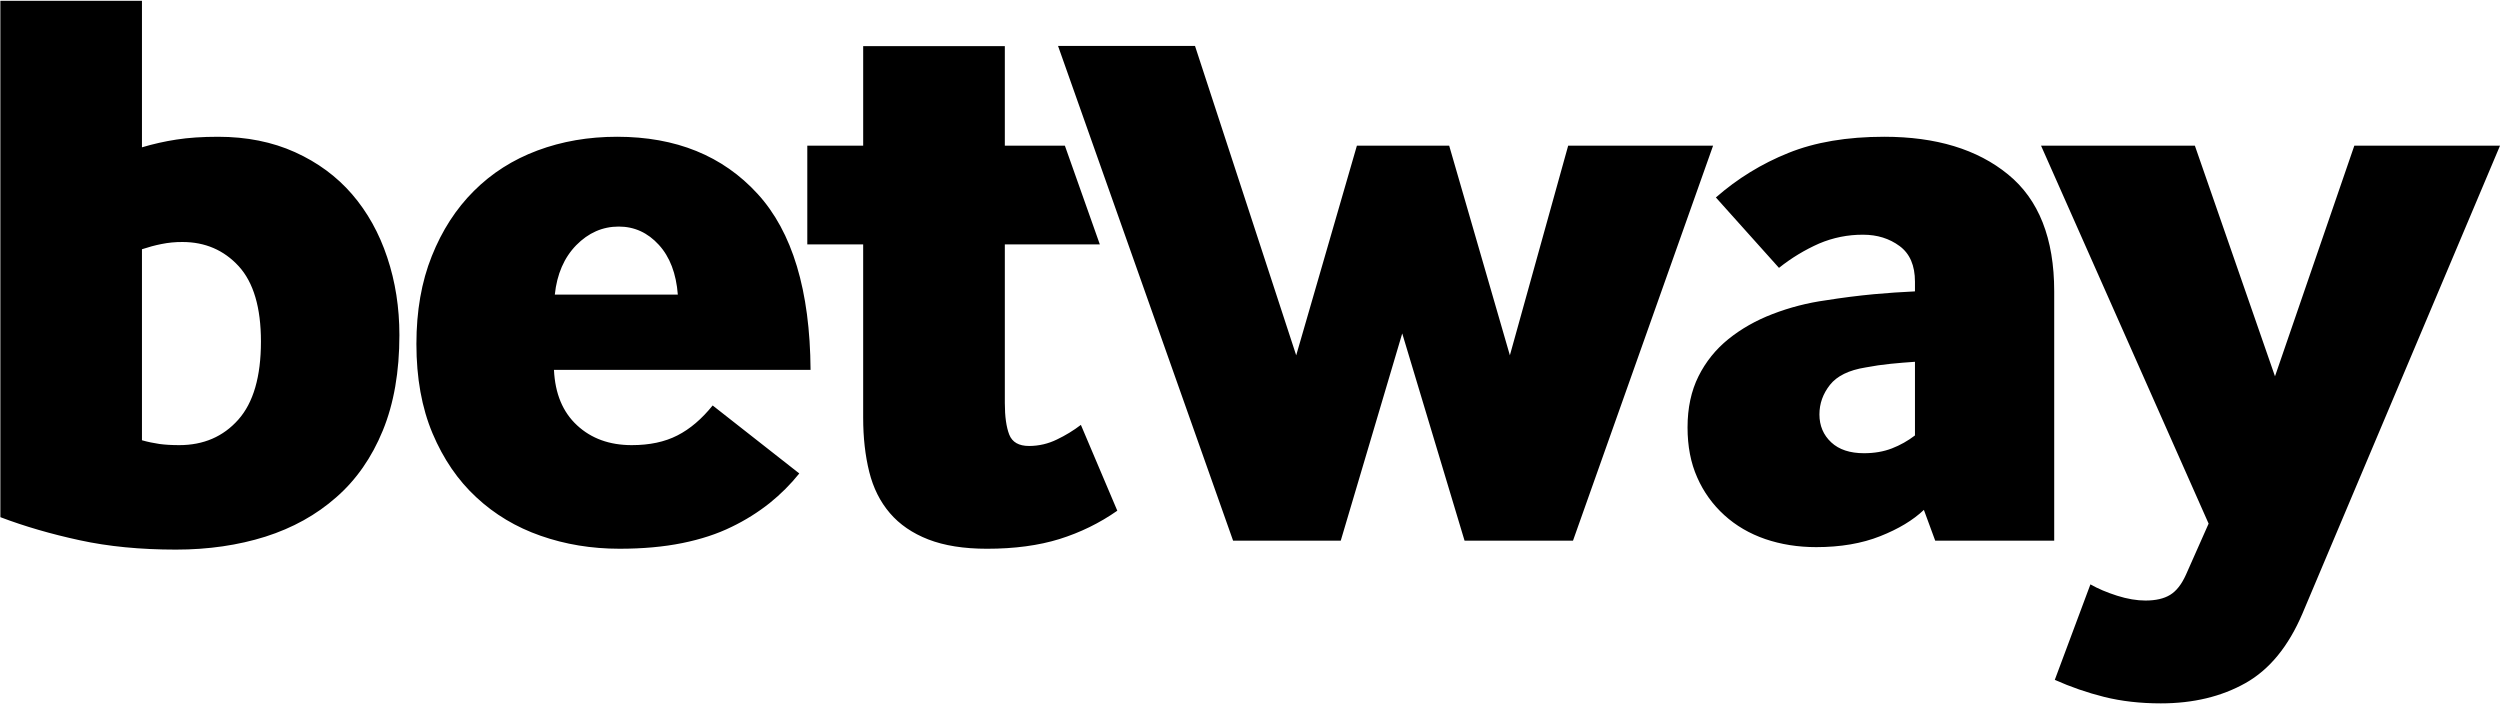
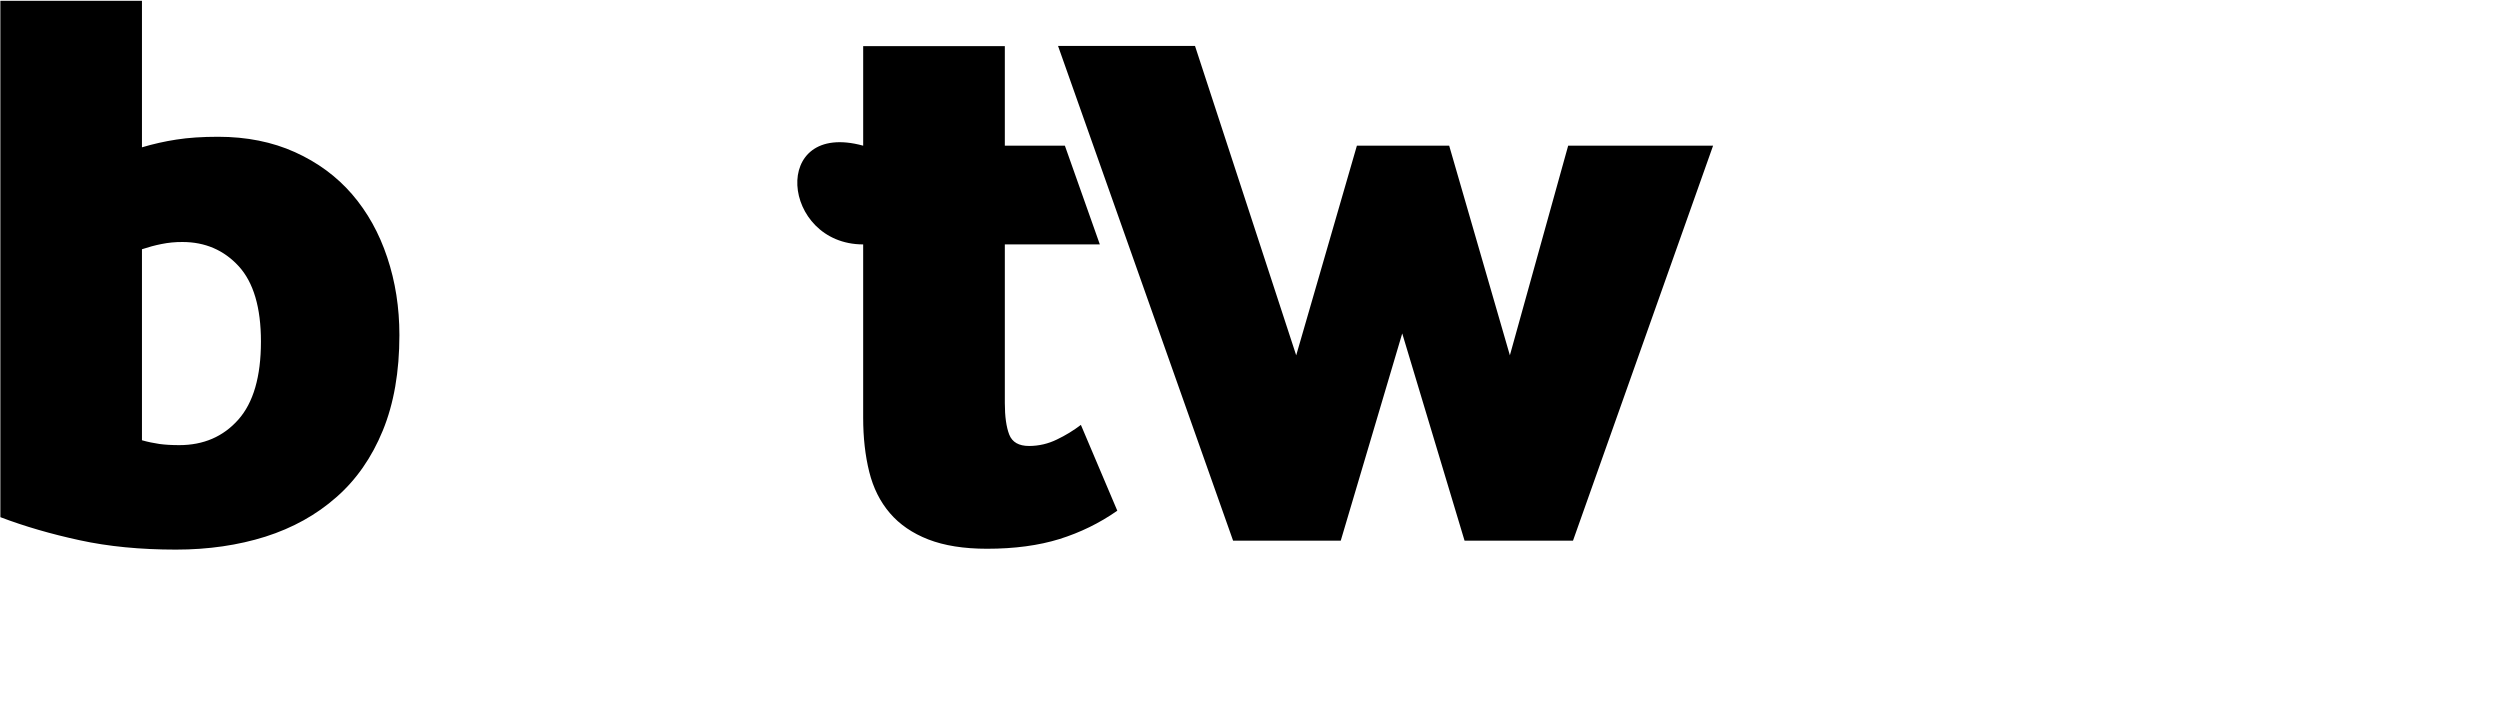
- <svg xmlns="http://www.w3.org/2000/svg" width="2045" height="576" fill="none">
-   <path fill-rule="evenodd" clip-rule="evenodd" d="M1731.81 487.3c-8.37-2.67-15.67-5.76-21.85-9.28l-29.14 78.1a244.1 244.1 0 0 0 40.38 13.96c14.12 3.52 29.57 5.28 46.35 5.28 26.48 0 49.55-5.54 69.2-16.57 19.66-11.03 35.22-30.05 46.67-56.95L2045 119.18h-119.17l-64.89 188.64-65.53-188.64h-125.83l137.07 309.14-18.53 41.77c-3.57 7.94-7.89 13.42-12.95 16.51-5.06 3.1-11.77 4.64-20.19 4.64-7.03 0-14.76-1.28-23.17-3.94zm-185.24-189.71c6.61-.64 13.27-1.23 19.87-1.65v60.25a76.37 76.37 0 0 1-18.85 10.6c-6.88 2.66-14.44 3.94-22.86 3.94-11.45 0-20.4-2.93-26.8-8.9-6.39-5.96-9.64-13.58-9.64-22.85 0-8.84 2.88-16.88 8.63-24.18 5.76-7.25 15.45-12.04 29.14-14.23a232.75 232.75 0 0 1 20.51-2.98zm27.17 119.5l9.27 25.19h97.33V238.35c0-43.26-12.57-75.17-37.77-95.68-25.14-20.57-58.92-30.8-101.27-30.8-30.47 0-56.63 4.43-78.47 13.27a206 206 0 0 0-59.24 36.39l51.62 57.59a149.14 149.14 0 0 1 32.76-19.88 90.4 90.4 0 0 1 36.12-7.24c11.46 0 21.42 3.09 29.78 9.27 8.37 6.18 12.57 15.87 12.57 29.14v7.94a757.4 757.4 0 0 0-33.45 2.29 607.96 607.96 0 0 0-39.37 5 195.27 195.27 0 0 0-43.68 11.25c-13.7 5.27-25.74 12.14-36.12 20.5a91 91 0 0 0-24.46 30.43c-5.96 11.93-8.95 25.89-8.95 41.76 0 15.45 2.61 29.14 7.94 41.02a90.35 90.35 0 0 0 22.16 30.8c9.49 8.63 20.67 15.13 33.46 19.55 12.78 4.36 26.69 6.6 41.71 6.6 19.87 0 37.29-2.98 52.32-8.95 14.97-5.91 26.9-13.1 35.74-21.52zM865.47 37.55l143.2 404.72h88.06l50.29-169.52 50.99 169.52h88.7l114.59-323.1h-118.54l-47.68 171.48-49.65-171.49h-75.49l-49.65 171.5-82.78-253.1H865.47zm-205.1 81.61v80.77h45.7v141.7c0 16.3 1.66 31.06 4.96 44.33 3.3 13.26 8.95 24.5 16.9 33.77 7.93 9.27 18.42 16.47 31.42 21.53 13.05 5.06 29.04 7.62 48 7.62 22.54 0 42.3-2.67 59.3-7.94 16.99-5.33 32.76-13 47.3-23.18l-29.78-70.21a110.92 110.92 0 0 1-19.55 11.93 51.71 51.71 0 0 1-22.8 5.33c-8.42 0-13.8-3.09-16.25-9.27-2.4-6.18-3.62-14.81-3.62-25.84V199.94h77.72l-28.6-80.77h-49.12V37.72H706.08v81.45h-45.71zm-121.46 81.09c9.05 9.9 14.22 23.5 15.55 40.75H453.83c1.76-16.78 7.62-30.26 17.53-40.43 9.96-10.12 21.52-15.24 34.78-15.24 12.79 0 23.71 5 32.77 14.92zm-66.86 147.67c-11.72-10.81-18-25.94-18.91-45.39h209.9c-.43-64.88-14.87-112.88-43.37-144-28.45-31.1-66.75-46.66-114.86-46.66-23.38 0-45.12 3.73-65.2 11.24-20.09 7.51-37.4 18.54-52 33.13-14.6 14.55-26.05 32.29-34.41 53.28-8.42 20.99-12.58 44.9-12.58 71.86 0 27.81 4.37 52.16 13.21 73.15 8.85 20.93 20.78 38.4 35.8 52.26 14.97 13.96 32.5 24.45 52.64 31.48 20.08 7.04 41.55 10.6 64.51 10.6 18.97 0 36.07-1.54 51.3-4.63 15.24-3.09 28.72-7.51 40.39-13.26a165.79 165.79 0 0 0 31.16-19.5c9.06-7.3 17.1-15.35 24.19-24.19l-70.86-55.62c-8.9 11.03-18.48 19.24-28.82 24.5-10.39 5.34-22.85 7.95-37.4 7.95-18.1 0-33.02-5.38-44.7-16.2zM130.4 363.17c-4.64-.7-9.43-1.65-14.28-3.04V203.88c5.33-1.76 10.6-3.2 15.93-4.26a83.24 83.24 0 0 1 17.2-1.66c18.54 0 33.89 6.61 46.03 19.82 12.1 13.27 18.17 33.78 18.17 61.59 0 28.71-6.18 50.02-18.54 63.93-12.36 13.9-28.45 20.82-48.32 20.82-6.18 0-11.56-.32-16.2-.95zm13.9-249a208.25 208.25 0 0 0-28.18 6.34V.64H.3v422.4c19.82 7.52 41.45 13.8 64.84 18.87 23.44 5.11 49.7 7.67 78.79 7.67 26.47 0 50.87-3.57 73.2-10.6 22.26-7.09 41.6-17.8 57.9-32.18 16.36-14.28 29.04-32.5 38.1-54.6 9.05-22.06 13.58-48.11 13.58-78.1 0-22.54-3.3-43.69-9.96-63.56-6.6-19.87-16.2-37.08-28.77-51.67-12.57-14.55-28.18-26.05-46.72-34.42-18.54-8.36-39.48-12.57-62.86-12.57-12.84 0-24.2.74-34.1 2.29z" fill="#000" />
+ <svg xmlns="http://www.w3.org/2000/svg" width="2045" height="576" fill="none" version="1.1" id="svg4">
+   <defs id="defs8" />
+   <path d="m 865.47,37.55 143.2,404.72 h 88.06 l 50.29,-169.52 50.99,169.52 h 88.7 l 114.59,-323.1 h -118.54 l -47.68,171.48 -49.65,-171.49 h -75.49 l -49.65,171.5 -82.78,-253.1 H 865.47 Z m -159.4,162.38 v 141.7 c 0,16.3 1.66,31.06 4.96,44.33 3.3,13.26 8.95,24.5 16.9,33.77 7.93,9.27 18.42,16.47 31.42,21.53 13.05,5.06 29.04,7.62 48,7.62 22.54,0 42.3,-2.67 59.3,-7.94 16.99,-5.33 32.76,-13 47.3,-23.18 l -29.78,-70.21 c -6.088,4.641 -12.639,8.639 -19.55,11.93 -7.092,3.497 -14.892,5.32 -22.8,5.33 -8.42,0 -13.8,-3.09 -16.25,-9.27 -2.4,-6.18 -3.62,-14.81 -3.62,-25.84 V 199.94 h 77.72 l -28.6,-80.77 H 821.95 V 37.72 H 706.08 v 81.45 c -76.5,-20.98 -67.075,80.76 -0.01,80.76 z M 130.4,363.17 c -4.64,-0.7 -9.43,-1.65 -14.28,-3.04 V 203.88 c 5.33,-1.76 10.6,-3.2 15.93,-4.26 5.66,-1.149 11.425,-1.705 17.2,-1.66 18.54,0 33.89,6.61 46.03,19.82 12.1,13.27 18.17,33.78 18.17,61.59 0,28.71 -6.18,50.02 -18.54,63.93 -12.36,13.9 -28.45,20.82 -48.32,20.82 -6.18,0 -11.56,-0.32 -16.2,-0.95 z m 13.9,-249 c -9.529,1.459 -18.945,3.577 -28.18,6.34 V 0.64 H 0.3 v 422.4 c 19.82,7.52 41.45,13.8 64.84,18.87 23.44,5.11 49.7,7.67 78.79,7.67 26.47,0 50.87,-3.57 73.2,-10.6 22.26,-7.09 41.6,-17.8 57.9,-32.18 16.36,-14.28 29.04,-32.5 38.1,-54.6 9.05,-22.06 13.58,-48.11 13.58,-78.1 0,-22.54 -3.3,-43.69 -9.96,-63.56 -6.6,-19.87 -16.2,-37.08 -28.77,-51.67 -12.57,-14.55 -28.18,-26.05 -46.72,-34.42 -18.54,-8.36 -39.48,-12.57 -62.86,-12.57 -12.84,0 -24.2,0.74 -34.1,2.29 z" id="path2" style="clip-rule:evenodd;fill:#000000;fill-rule:evenodd" />
</svg>
